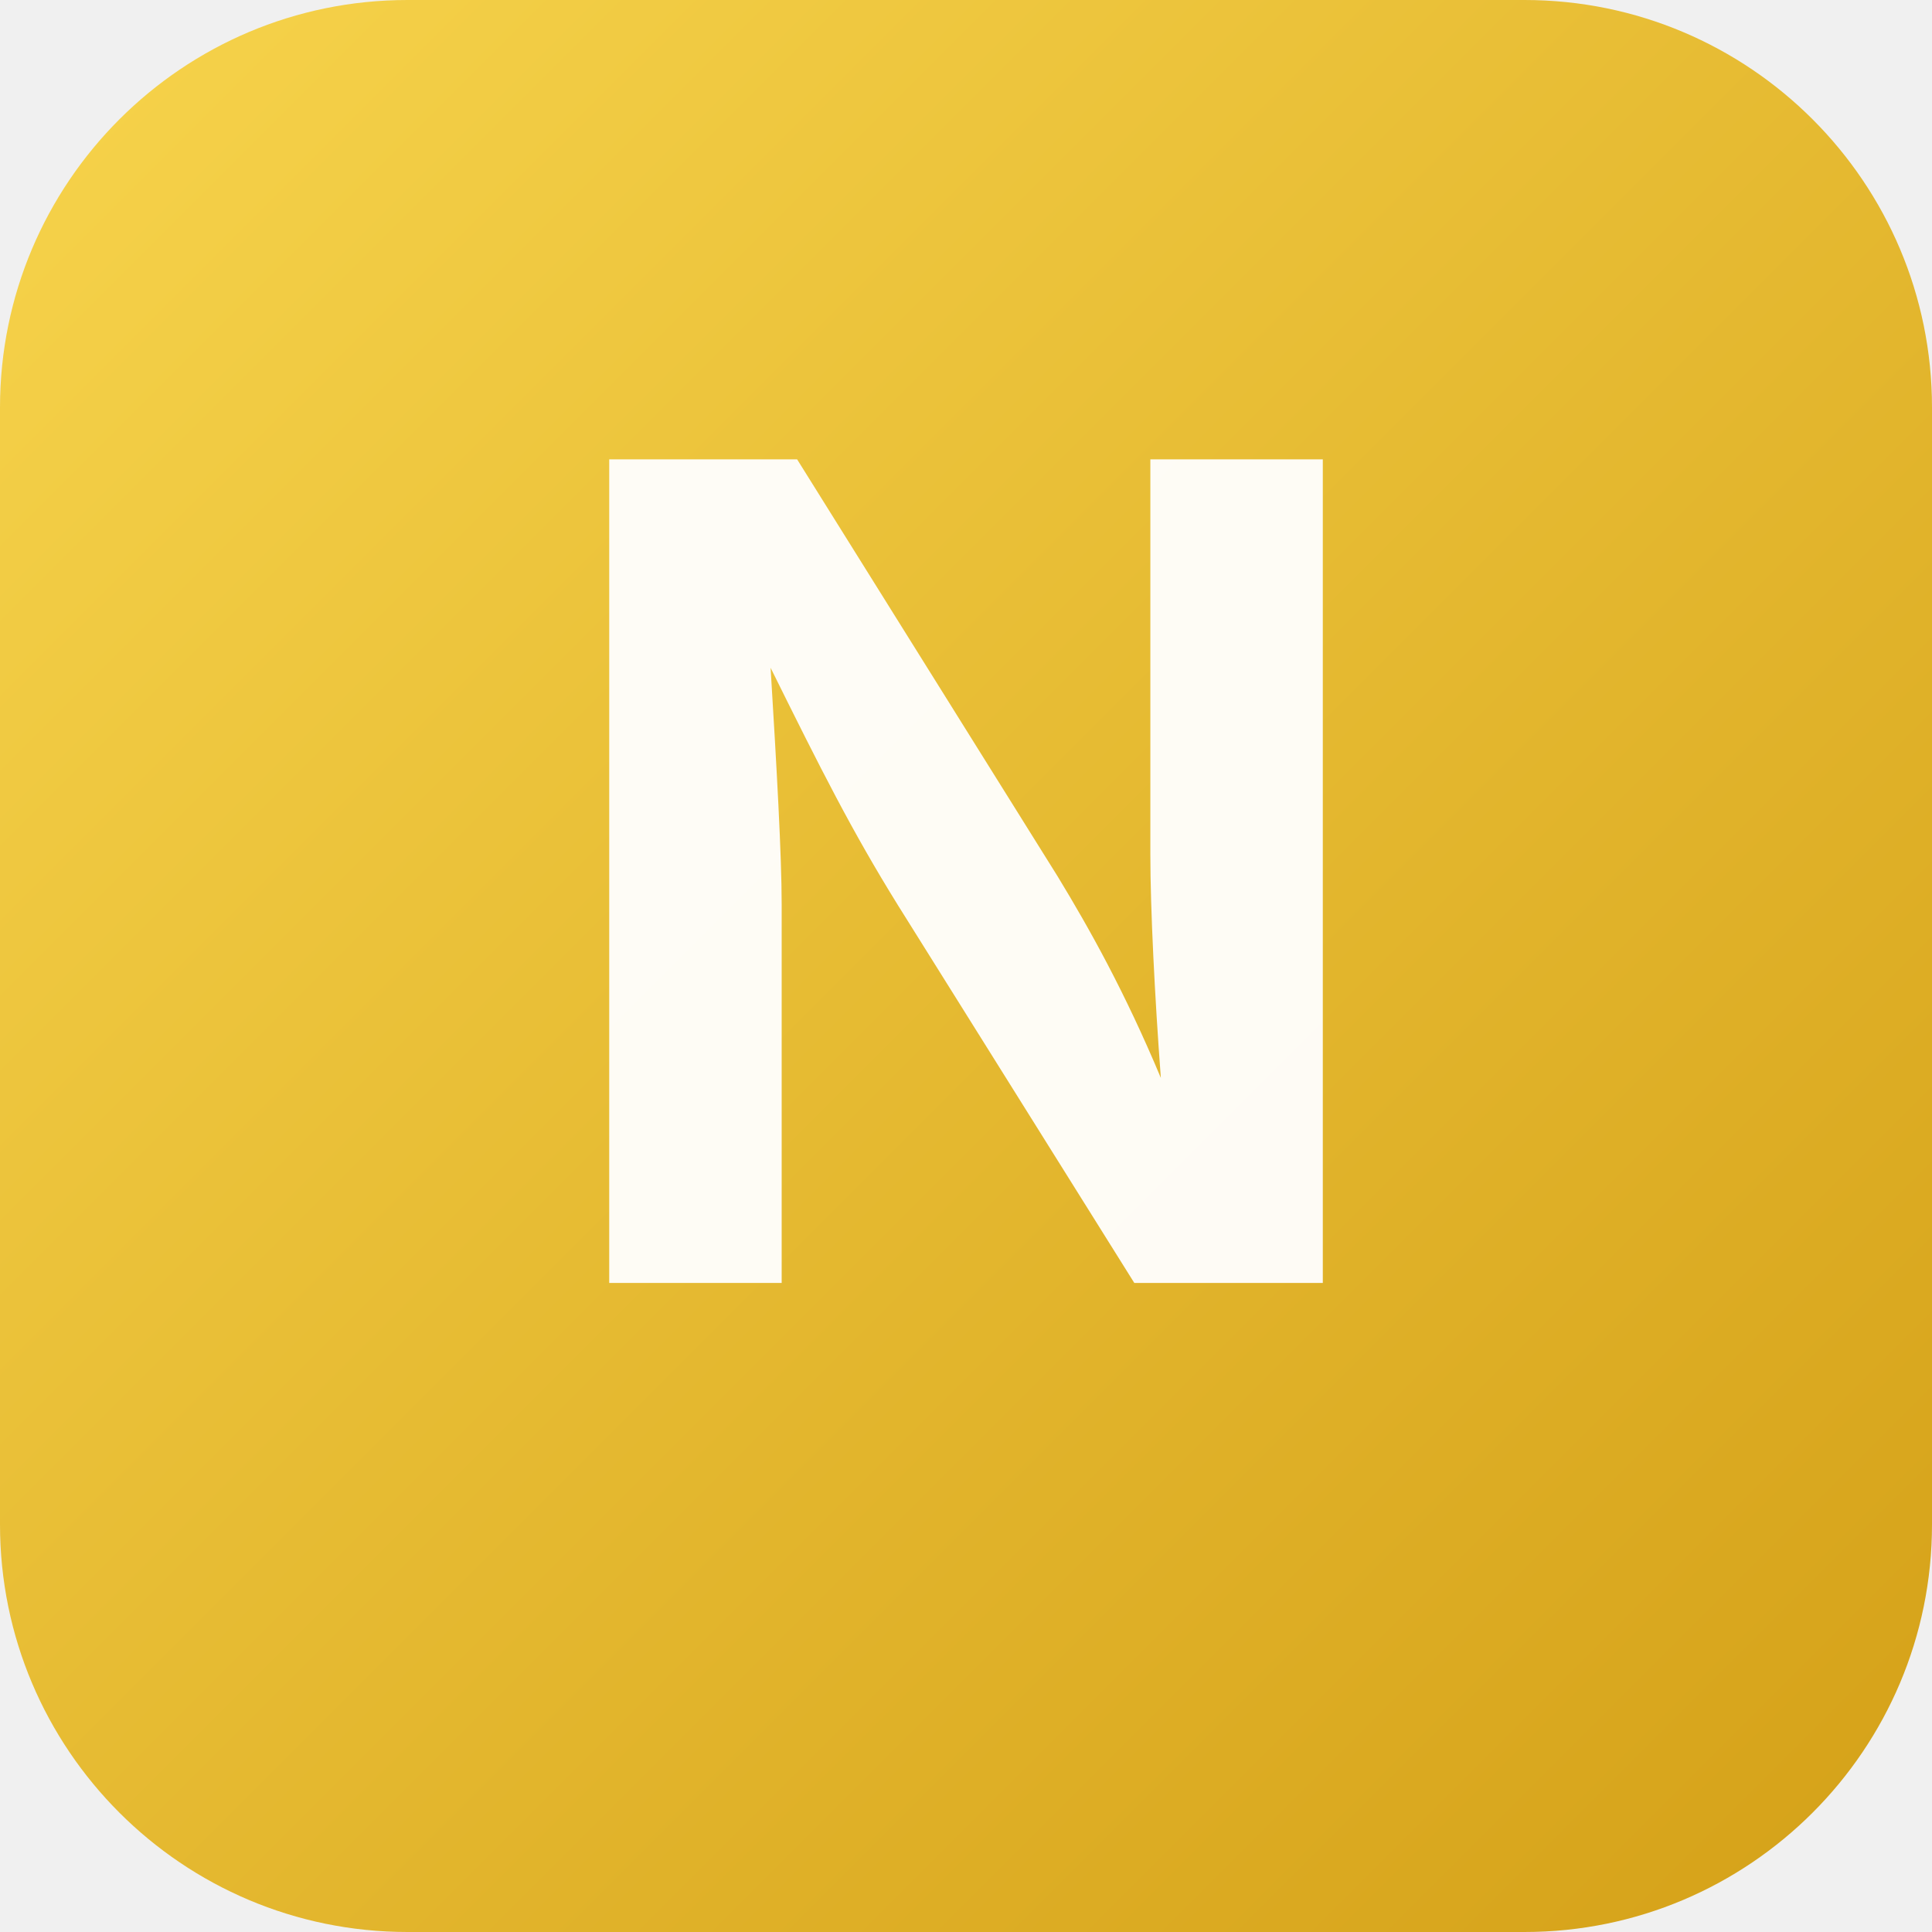
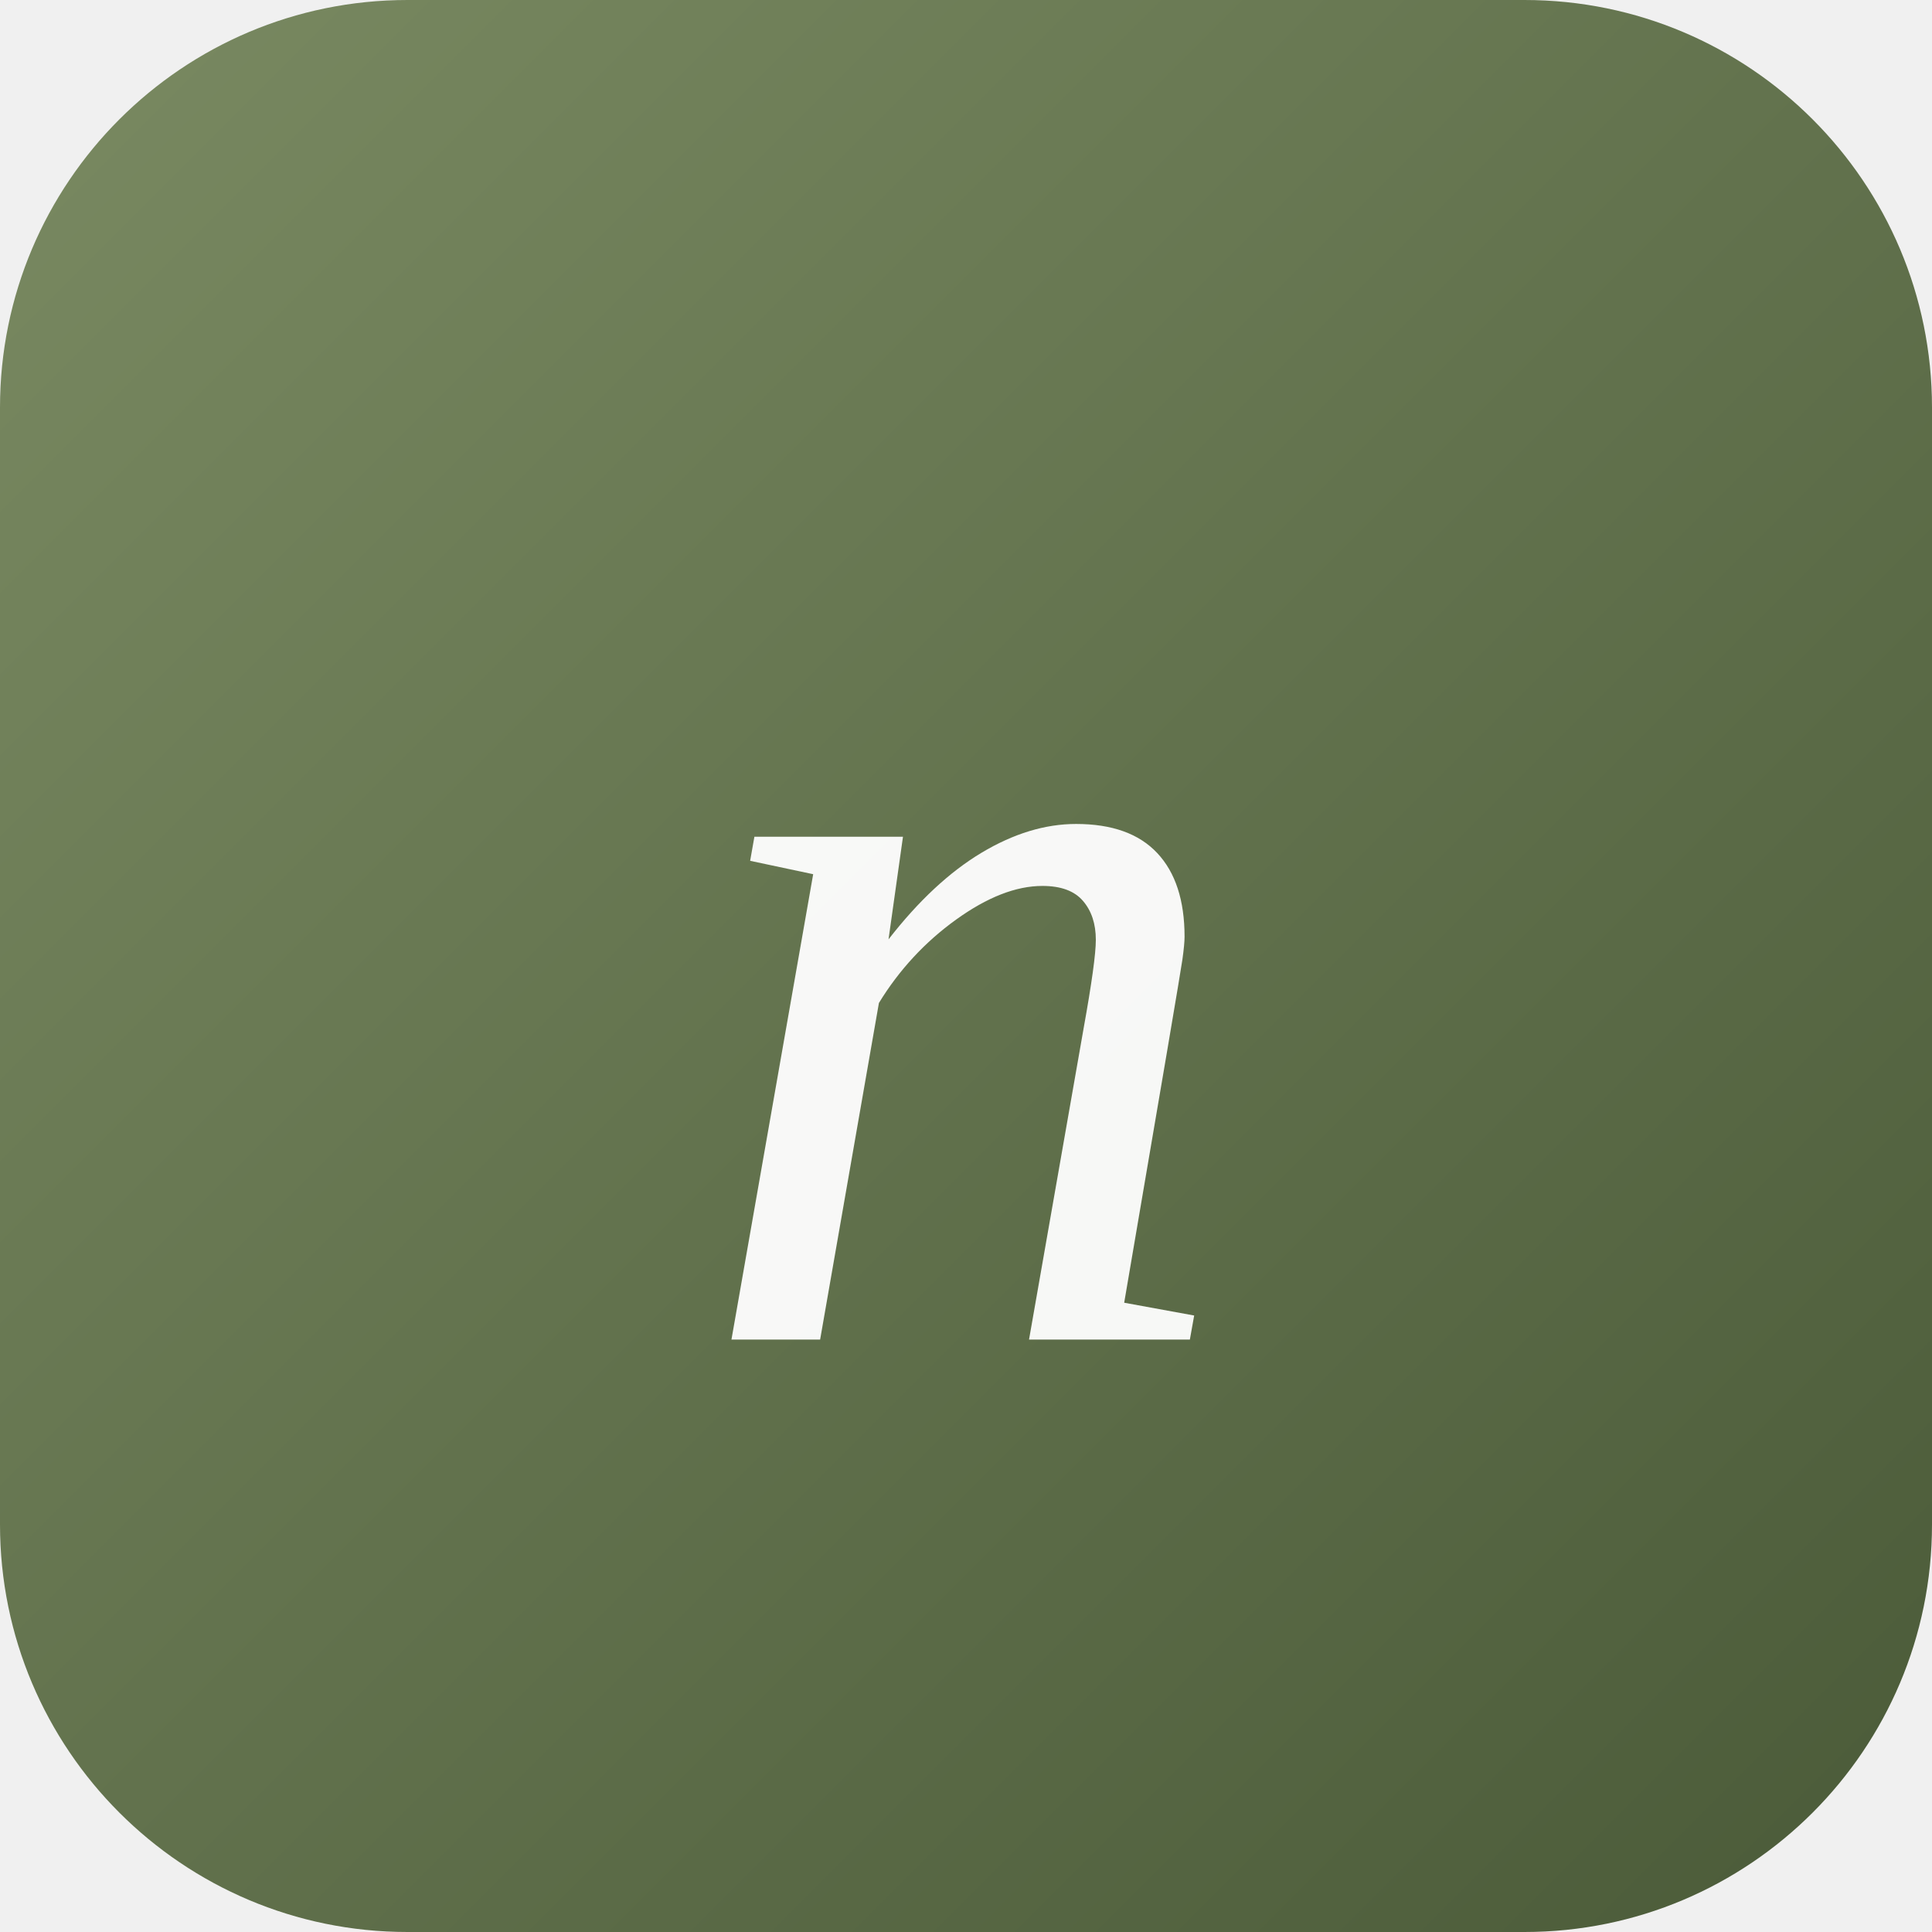
<svg xmlns="http://www.w3.org/2000/svg" viewBox="0 0 512 512">
  <defs>
    <linearGradient id="bg" x1="0" y1="0" x2="1" y2="1">
-       <stop offset="0%" stop-color="#F7D44C" />
-       <stop offset="100%" stop-color="#D4A017" />
+       <stop offset="0%" stop-color="#7A8A62" />
+       <stop offset="100%" stop-color="#4A5A38" />
    </linearGradient>
  </defs>
  <rect width="512" height="512" rx="108" fill="url(#bg)" />
-   <text x="256" y="340" font-family="system-ui,-apple-system,sans-serif" font-size="300" font-weight="700" fill="white" text-anchor="middle" opacity="0.95">N</text>
+   <text x="256" y="355" font-family="Georgia,'Times New Roman',serif" font-size="290" font-weight="400" font-style="italic" fill="white" text-anchor="middle" opacity="0.95">n</text>
</svg>
